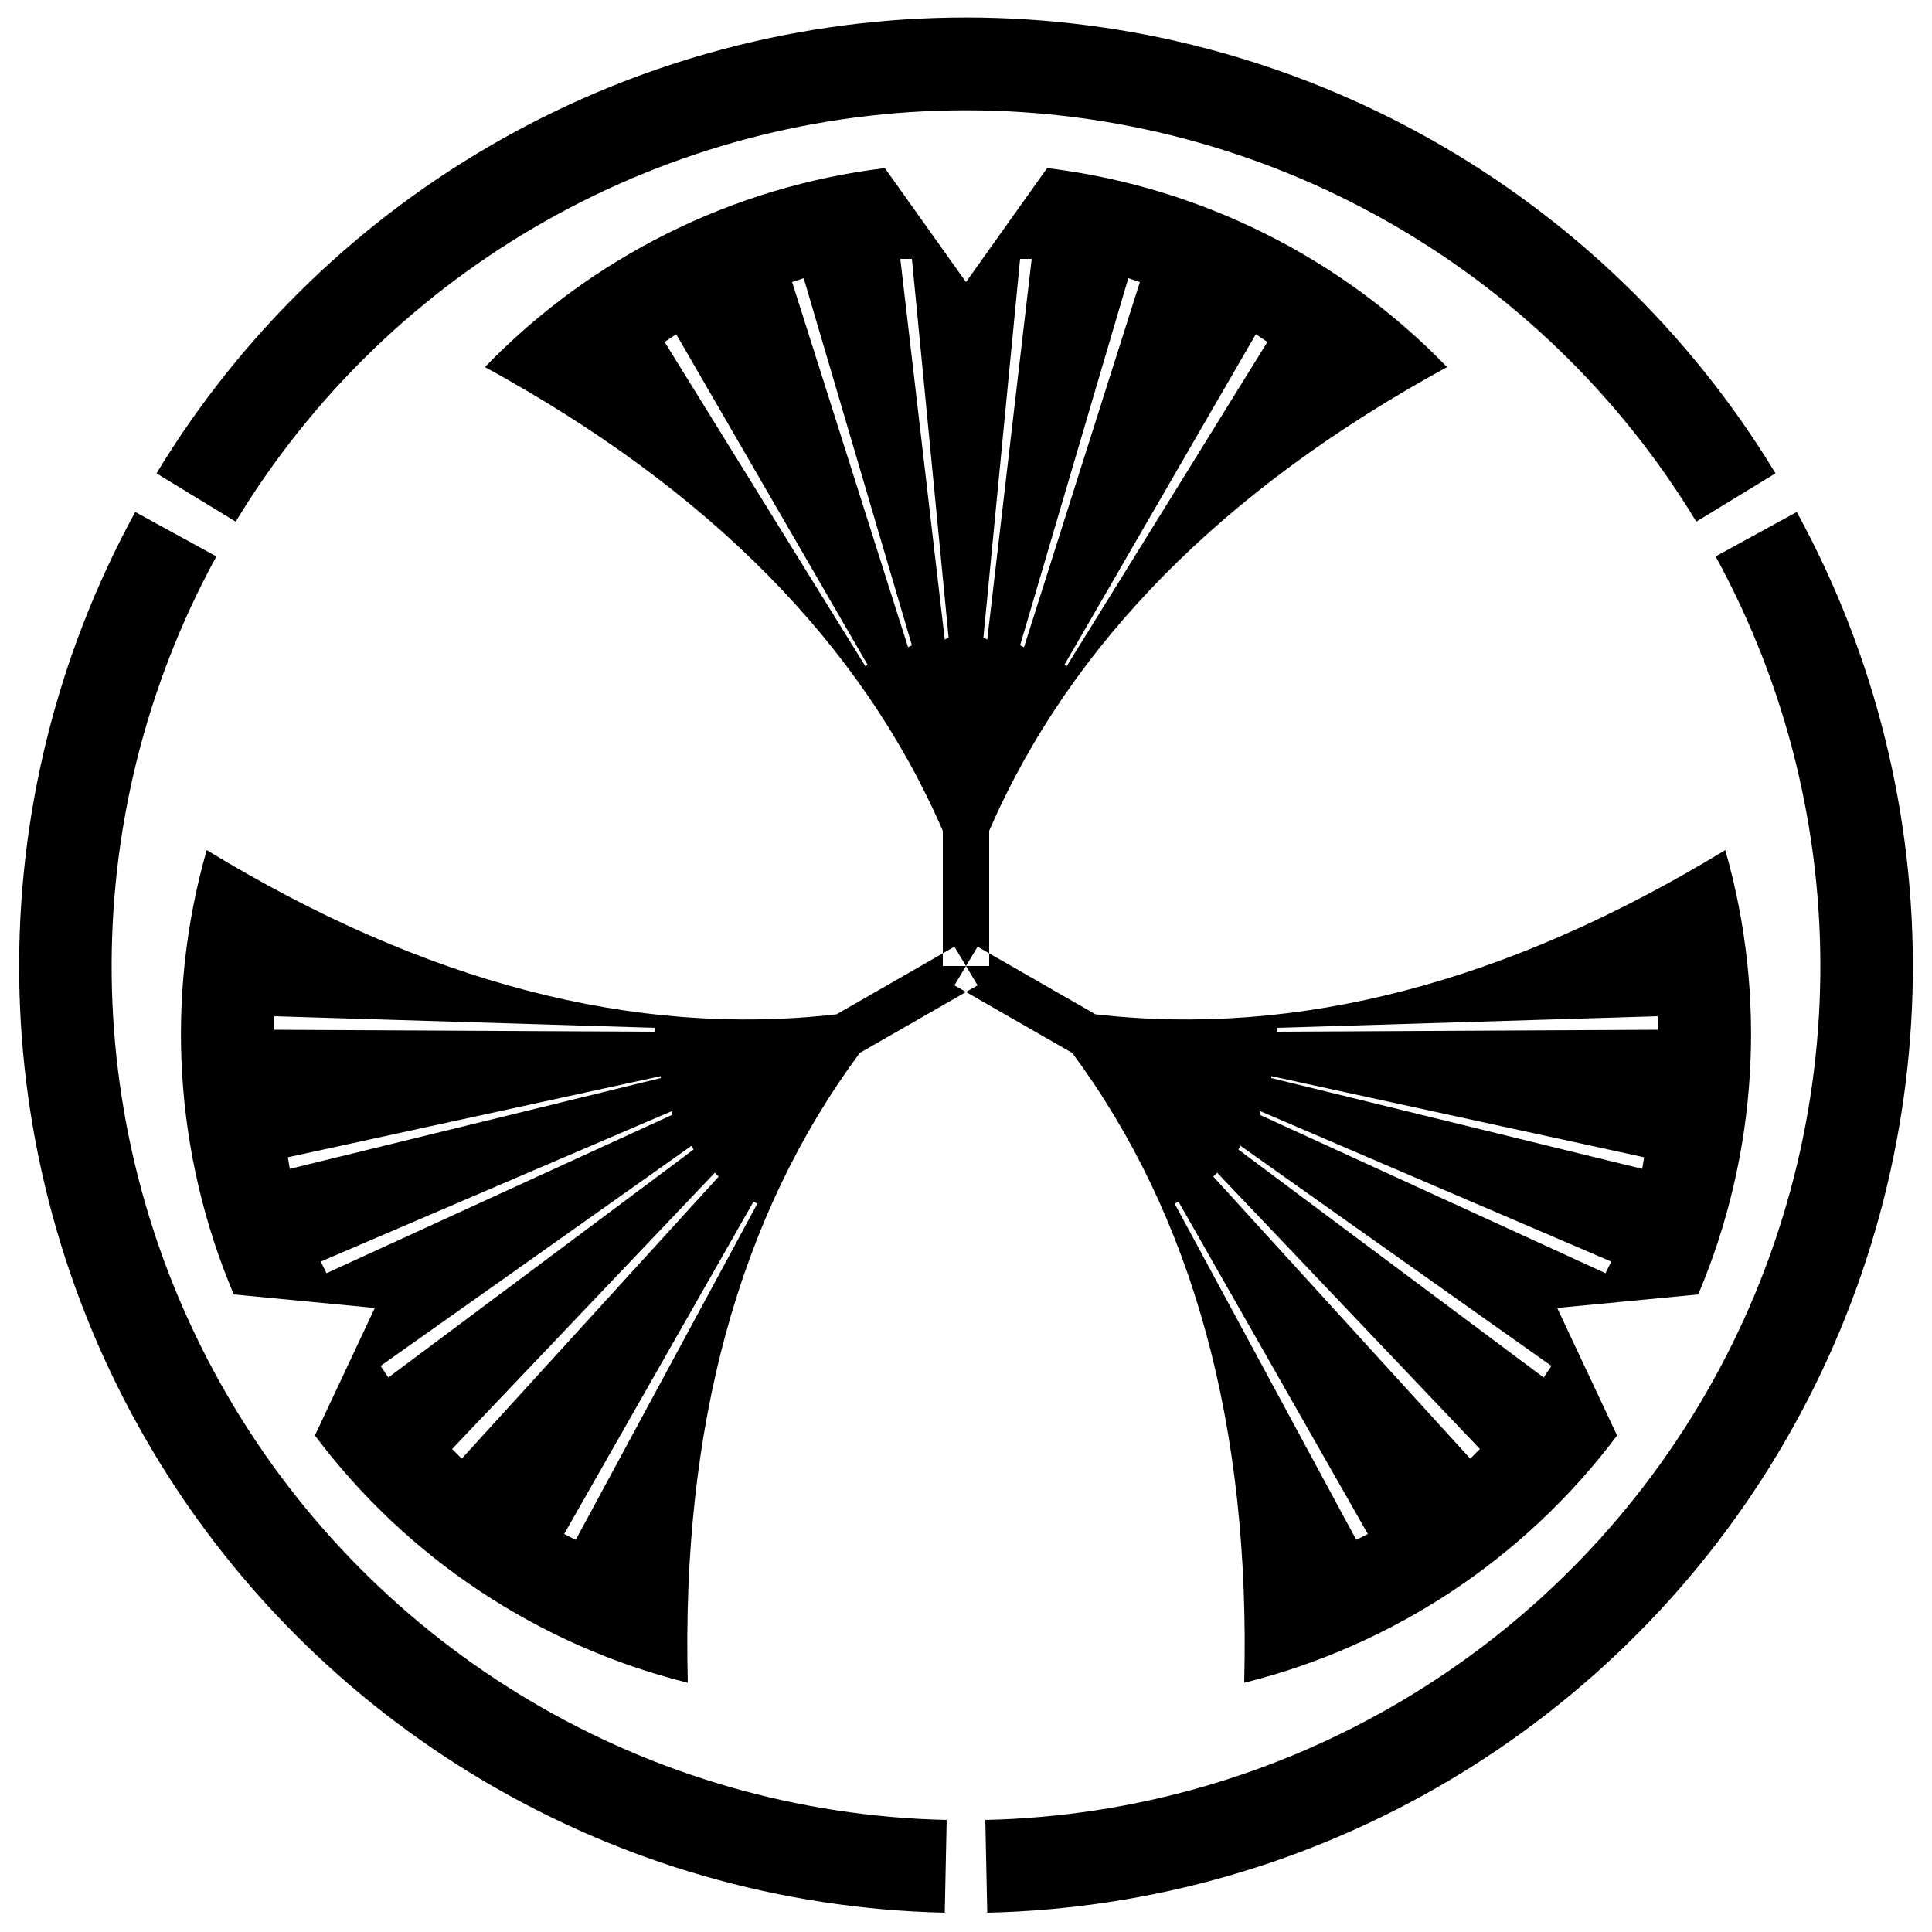
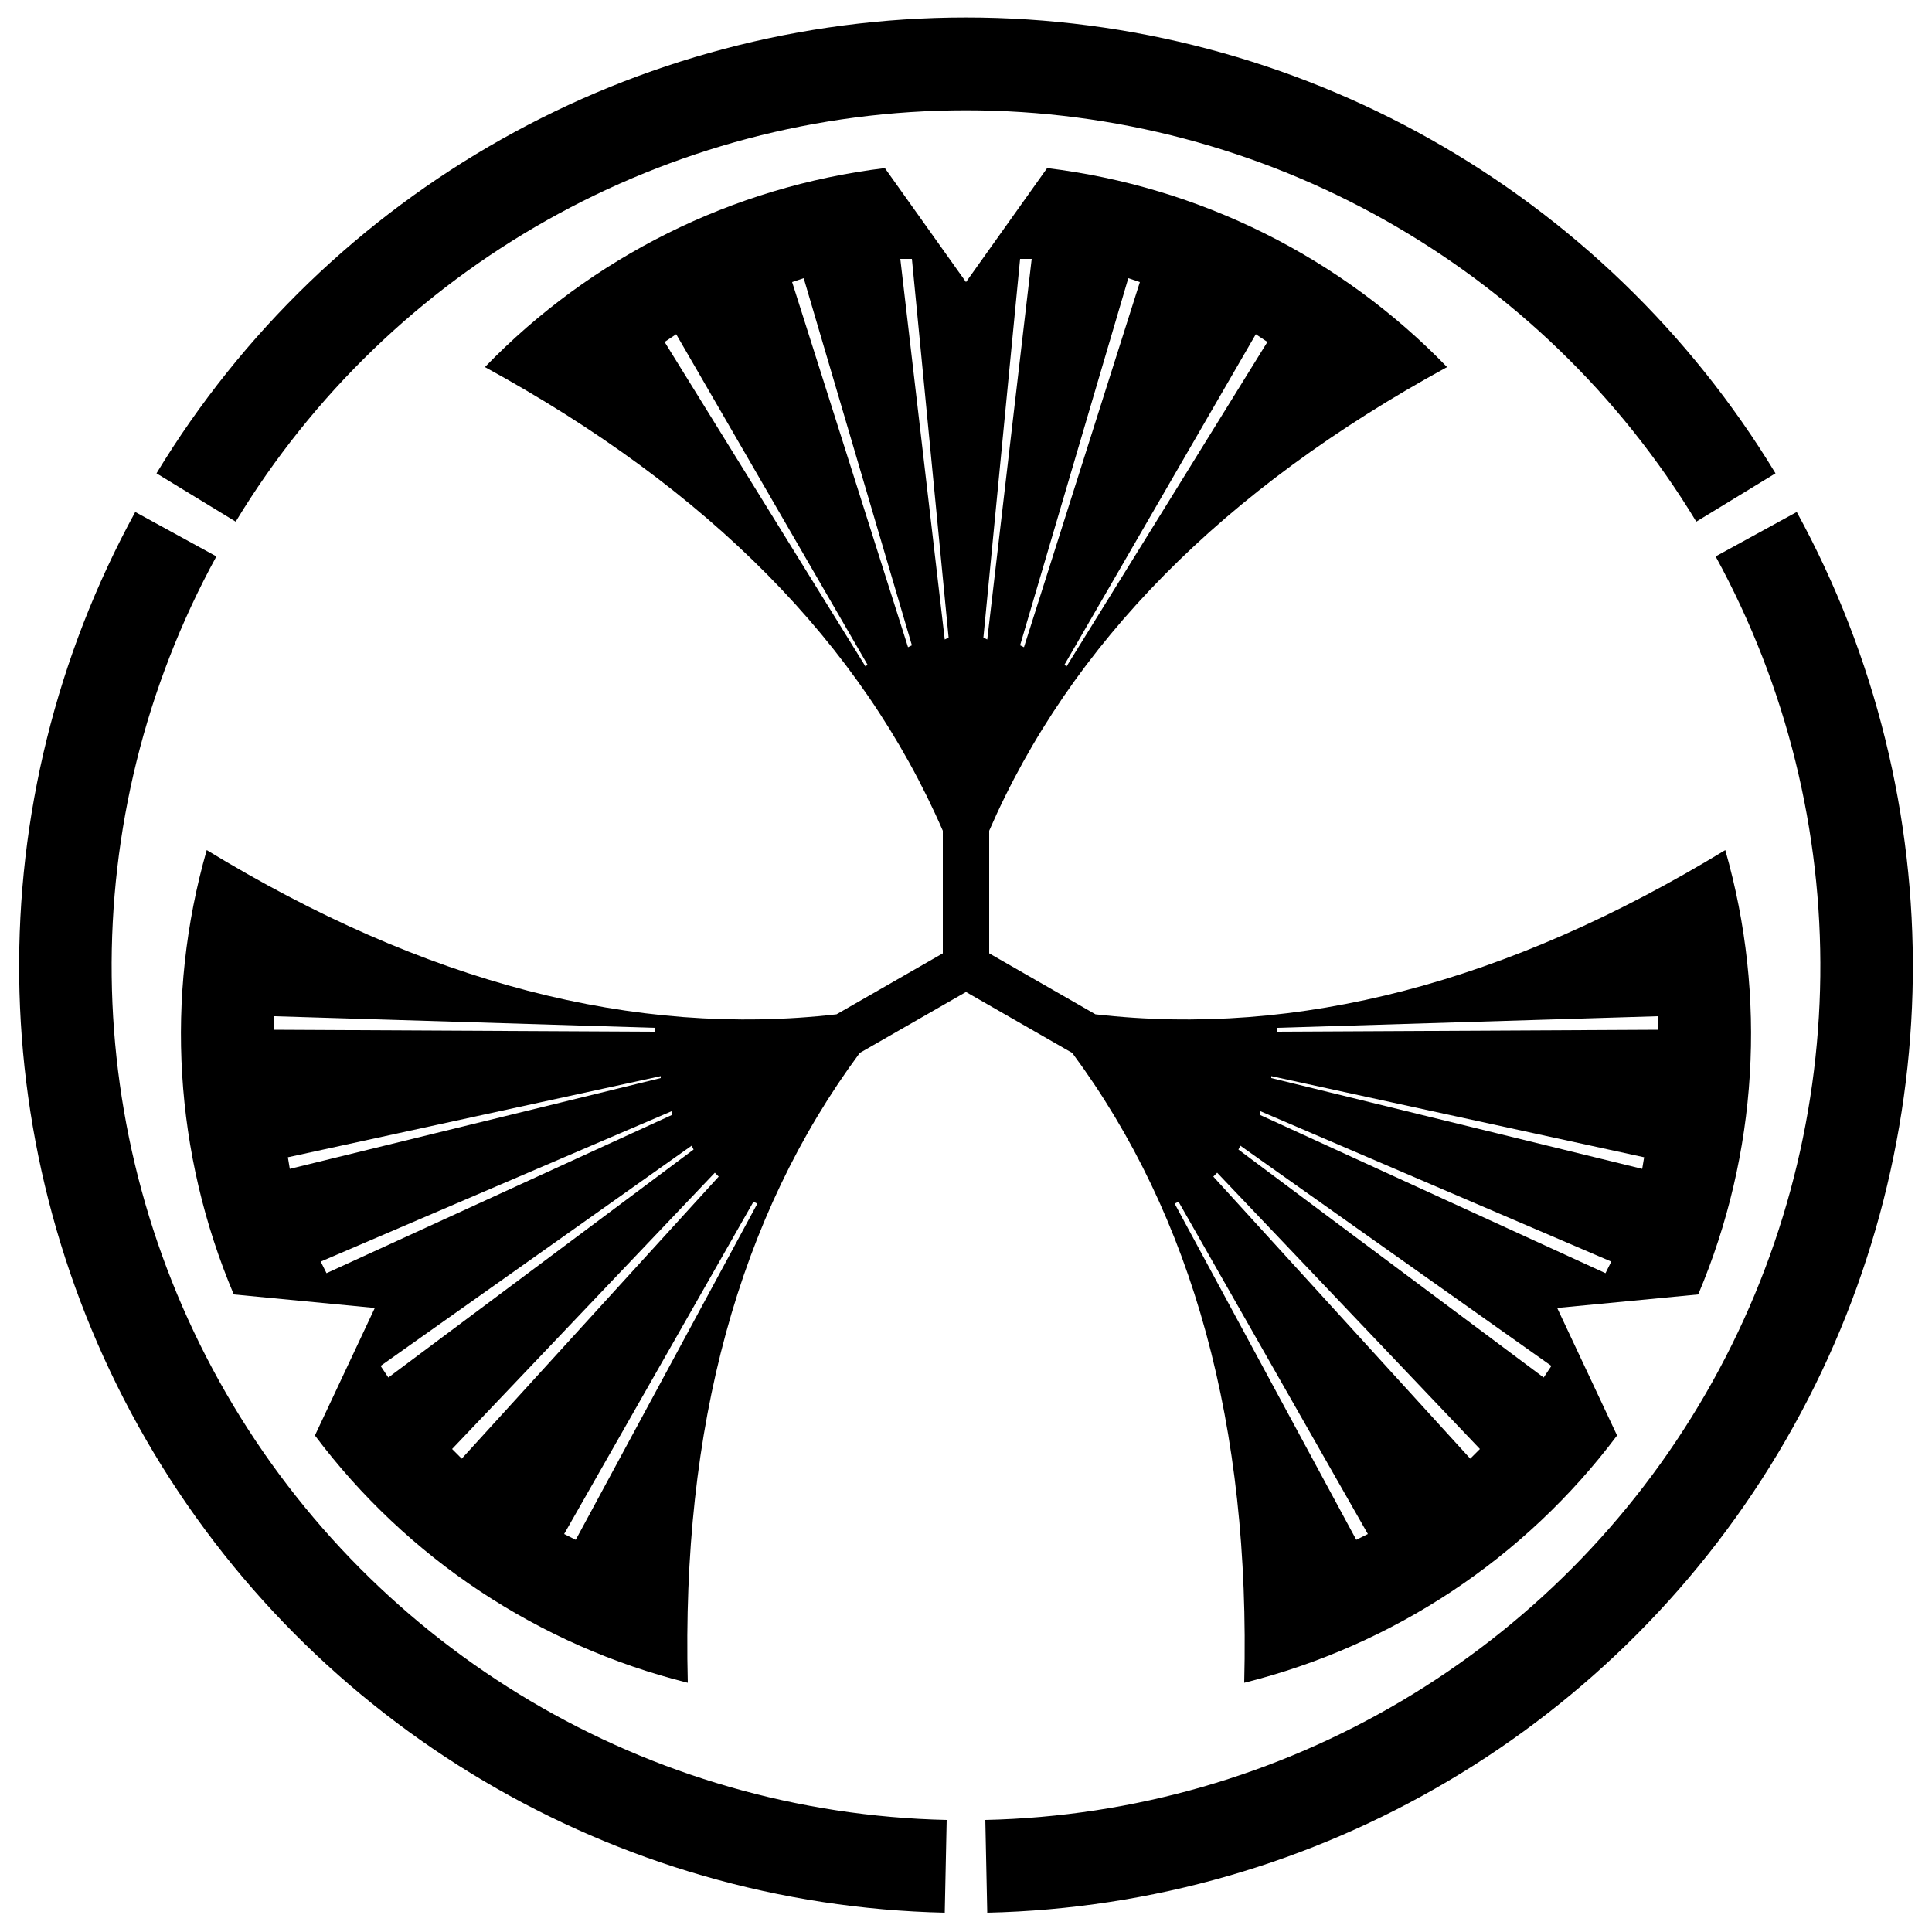
<svg xmlns="http://www.w3.org/2000/svg" viewBox="0 0 100 100" role="img" aria-label="Kamon của Gen">
  <g fill="currentColor">
-     <path fill-rule="evenodd" d="M93 26.5A49.0 49.0 0 0 1 51.1 99L51 94.2A44.2 44.2 0 0 0 88.8 28.8ZM48.9 99A49.0 49.0 0 0 1 7 26.5L11.2 28.8A44.2 44.2 0 0 0 49 94.2ZM8.1 24.5A49.0 49.0 0 0 1 91.9 24.5L87.8 27A44.2 44.2 0 0 0 12.2 27ZM51.2 50L51.2 43Q57.5 28.5 74.9 19A34.6 34.6 0 0 0 54.2 8.7L50 14.6L45.8 8.7A34.6 34.6 0 0 0 25.1 19Q42.5 28.5 48.8 43L48.8 50ZM44.9 34.4L35 17.3L34.4 17.7L44.8 34.5ZM47.2 33.4L41.6 14.4L41 14.6L47 33.5ZM49.1 33L47.2 13.4L46.6 13.4L48.9 33.1ZM51.1 33.1L53.4 13.4L52.8 13.4L50.9 33ZM53 33.5L59 14.6L58.4 14.4L52.8 33.4ZM55.2 34.5L65.6 17.7L65 17.3L55.1 34.4ZM49.4 51L55.5 54.5Q64.9 67.2 64.4 87.1A34.6 34.6 0 0 0 83.7 74.3L80.6 67.7L87.9 67A34.6 34.6 0 0 0 89.3 44Q72.4 54.3 56.7 52.5L50.6 49ZM66.1 53.4L85.8 53.3L85.8 52.6L66.1 53.2ZM65.8 55.8L85 60.5L85.1 59.9L65.8 55.7ZM65.2 57.7L83.1 65.9L83.4 65.3L65.2 57.5ZM64.1 59.5L79.9 71.3L80.3 70.7L64.2 59.3ZM62.8 60.9L76.1 75.5L76.6 75L63 60.7ZM60.8 62.3L70.2 79.7L70.8 79.4L61 62.2ZM49.4 49L43.3 52.5Q27.6 54.3 10.7 44A34.6 34.6 0 0 0 12.1 67L19.4 67.7L16.3 74.3A34.6 34.6 0 0 0 35.6 87.1Q35.1 67.2 44.5 54.5L50.6 51ZM39 62.2L29.2 79.4L29.8 79.7L39.2 62.3ZM37 60.7L23.4 75L23.9 75.5L37.2 60.9ZM35.8 59.3L19.7 70.7L20.1 71.3L35.9 59.5ZM34.8 57.5L16.6 65.3L16.9 65.9L34.8 57.7ZM34.2 55.7L14.9 59.9L15 60.5L34.2 55.8ZM33.9 53.2L14.2 52.6L14.2 53.3L33.9 53.4Z" />
+     <path class="ring" fill-rule="evenodd" d="M93 26.5A49.0 49.0 0 0 1 51.1 99L51 94.2A44.2 44.2 0 0 0 88.8 28.8ZM48.9 99A49.0 49.0 0 0 1 7 26.5L11.2 28.8A44.2 44.2 0 0 0 49 94.2ZM8.1 24.5A49.0 49.0 0 0 1 91.9 24.5L87.8 27A44.2 44.2 0 0 0 12.2 27Z" />
+     <path class="leaf" style="--delay:0.75s" fill-rule="evenodd" d="M51.2 50L51.2 43Q57.5 28.5 74.9 19A34.6 34.6 0 0 0 54.2 8.7L50 14.6L45.8 8.7A34.6 34.6 0 0 0 25.1 19Q42.5 28.5 48.8 43L48.8 50ZM44.9 34.4L35 17.3L34.4 17.7L44.8 34.5ZM47.2 33.4L41.6 14.4L41 14.6L47 33.5ZM49.1 33L47.2 13.4L46.6 13.4L48.9 33.1ZM51.1 33.1L53.4 13.4L52.8 13.4L50.9 33ZM53 33.5L59 14.6L58.4 14.4L52.8 33.4ZM55.2 34.5L65.6 17.7L65 17.3L55.1 34.4Z" />
+     <path class="leaf" style="--delay:0.91s" fill-rule="evenodd" d="M49.4 51L55.5 54.5Q64.9 67.2 64.4 87.1A34.6 34.6 0 0 0 83.7 74.3L80.6 67.7L87.9 67A34.6 34.6 0 0 0 89.3 44Q72.4 54.3 56.7 52.5L50.6 49ZM66.1 53.4L85.8 53.3L85.8 52.6L66.1 53.2ZM65.8 55.8L85 60.5L85.1 59.9L65.8 55.7ZM65.2 57.7L83.1 65.9L83.4 65.3L65.2 57.5ZM64.1 59.5L79.9 71.3L80.3 70.7L64.2 59.3ZM62.8 60.9L76.1 75.5L76.6 75L63 60.7ZM60.8 62.3L70.2 79.7L70.8 79.4L61 62.2Z" />
+     <path class="leaf" style="--delay:1.07s" fill-rule="evenodd" d="M49.4 49L43.3 52.5Q27.6 54.3 10.7 44A34.6 34.6 0 0 0 12.1 67L19.4 67.7L16.3 74.3A34.6 34.6 0 0 0 35.6 87.1Q35.1 67.2 44.5 54.5L50.6 51ZM39 62.2L29.2 79.4L29.8 79.7L39.2 62.3ZM37 60.7L23.4 75L23.9 75.5L37.2 60.9ZM35.8 59.3L19.7 70.7L20.1 71.3L35.9 59.5ZM34.8 57.5L16.6 65.3L16.9 65.9L34.8 57.7ZM34.2 55.7L14.9 59.9L15 60.5L34.2 55.8ZM33.9 53.2L14.2 52.6L14.2 53.3L33.9 53.4Z" />
  </g>
</svg>
